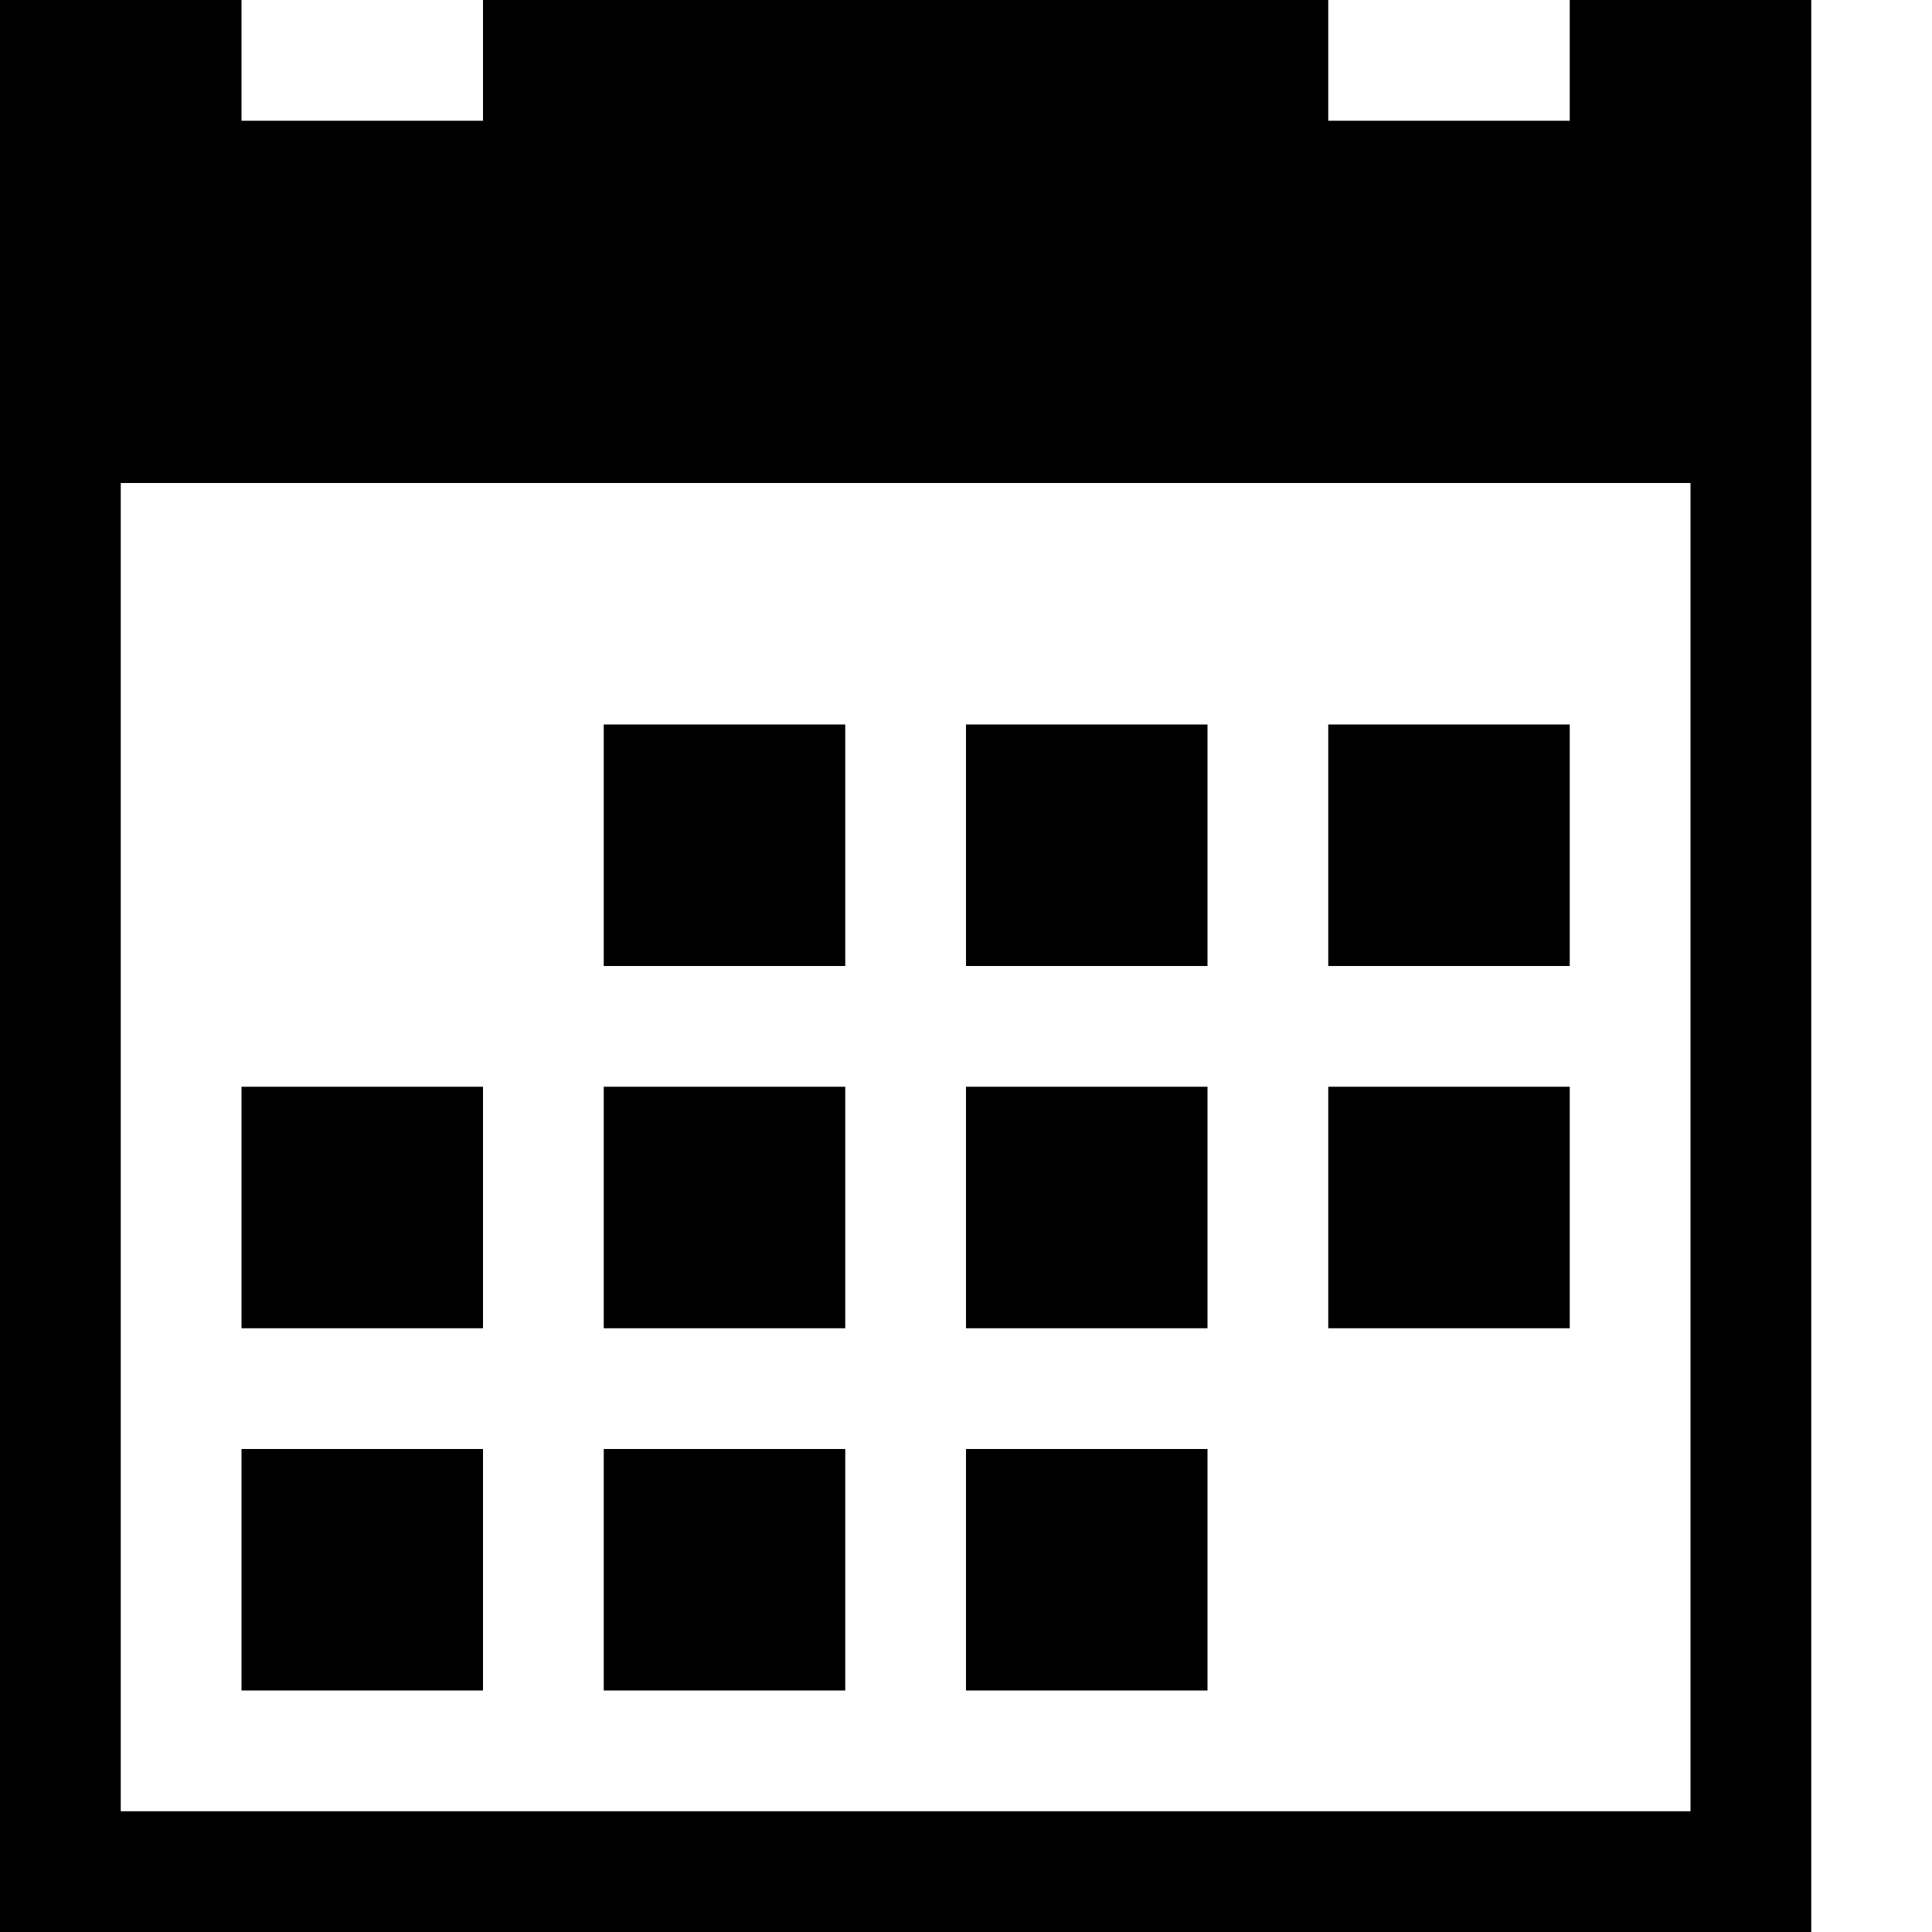
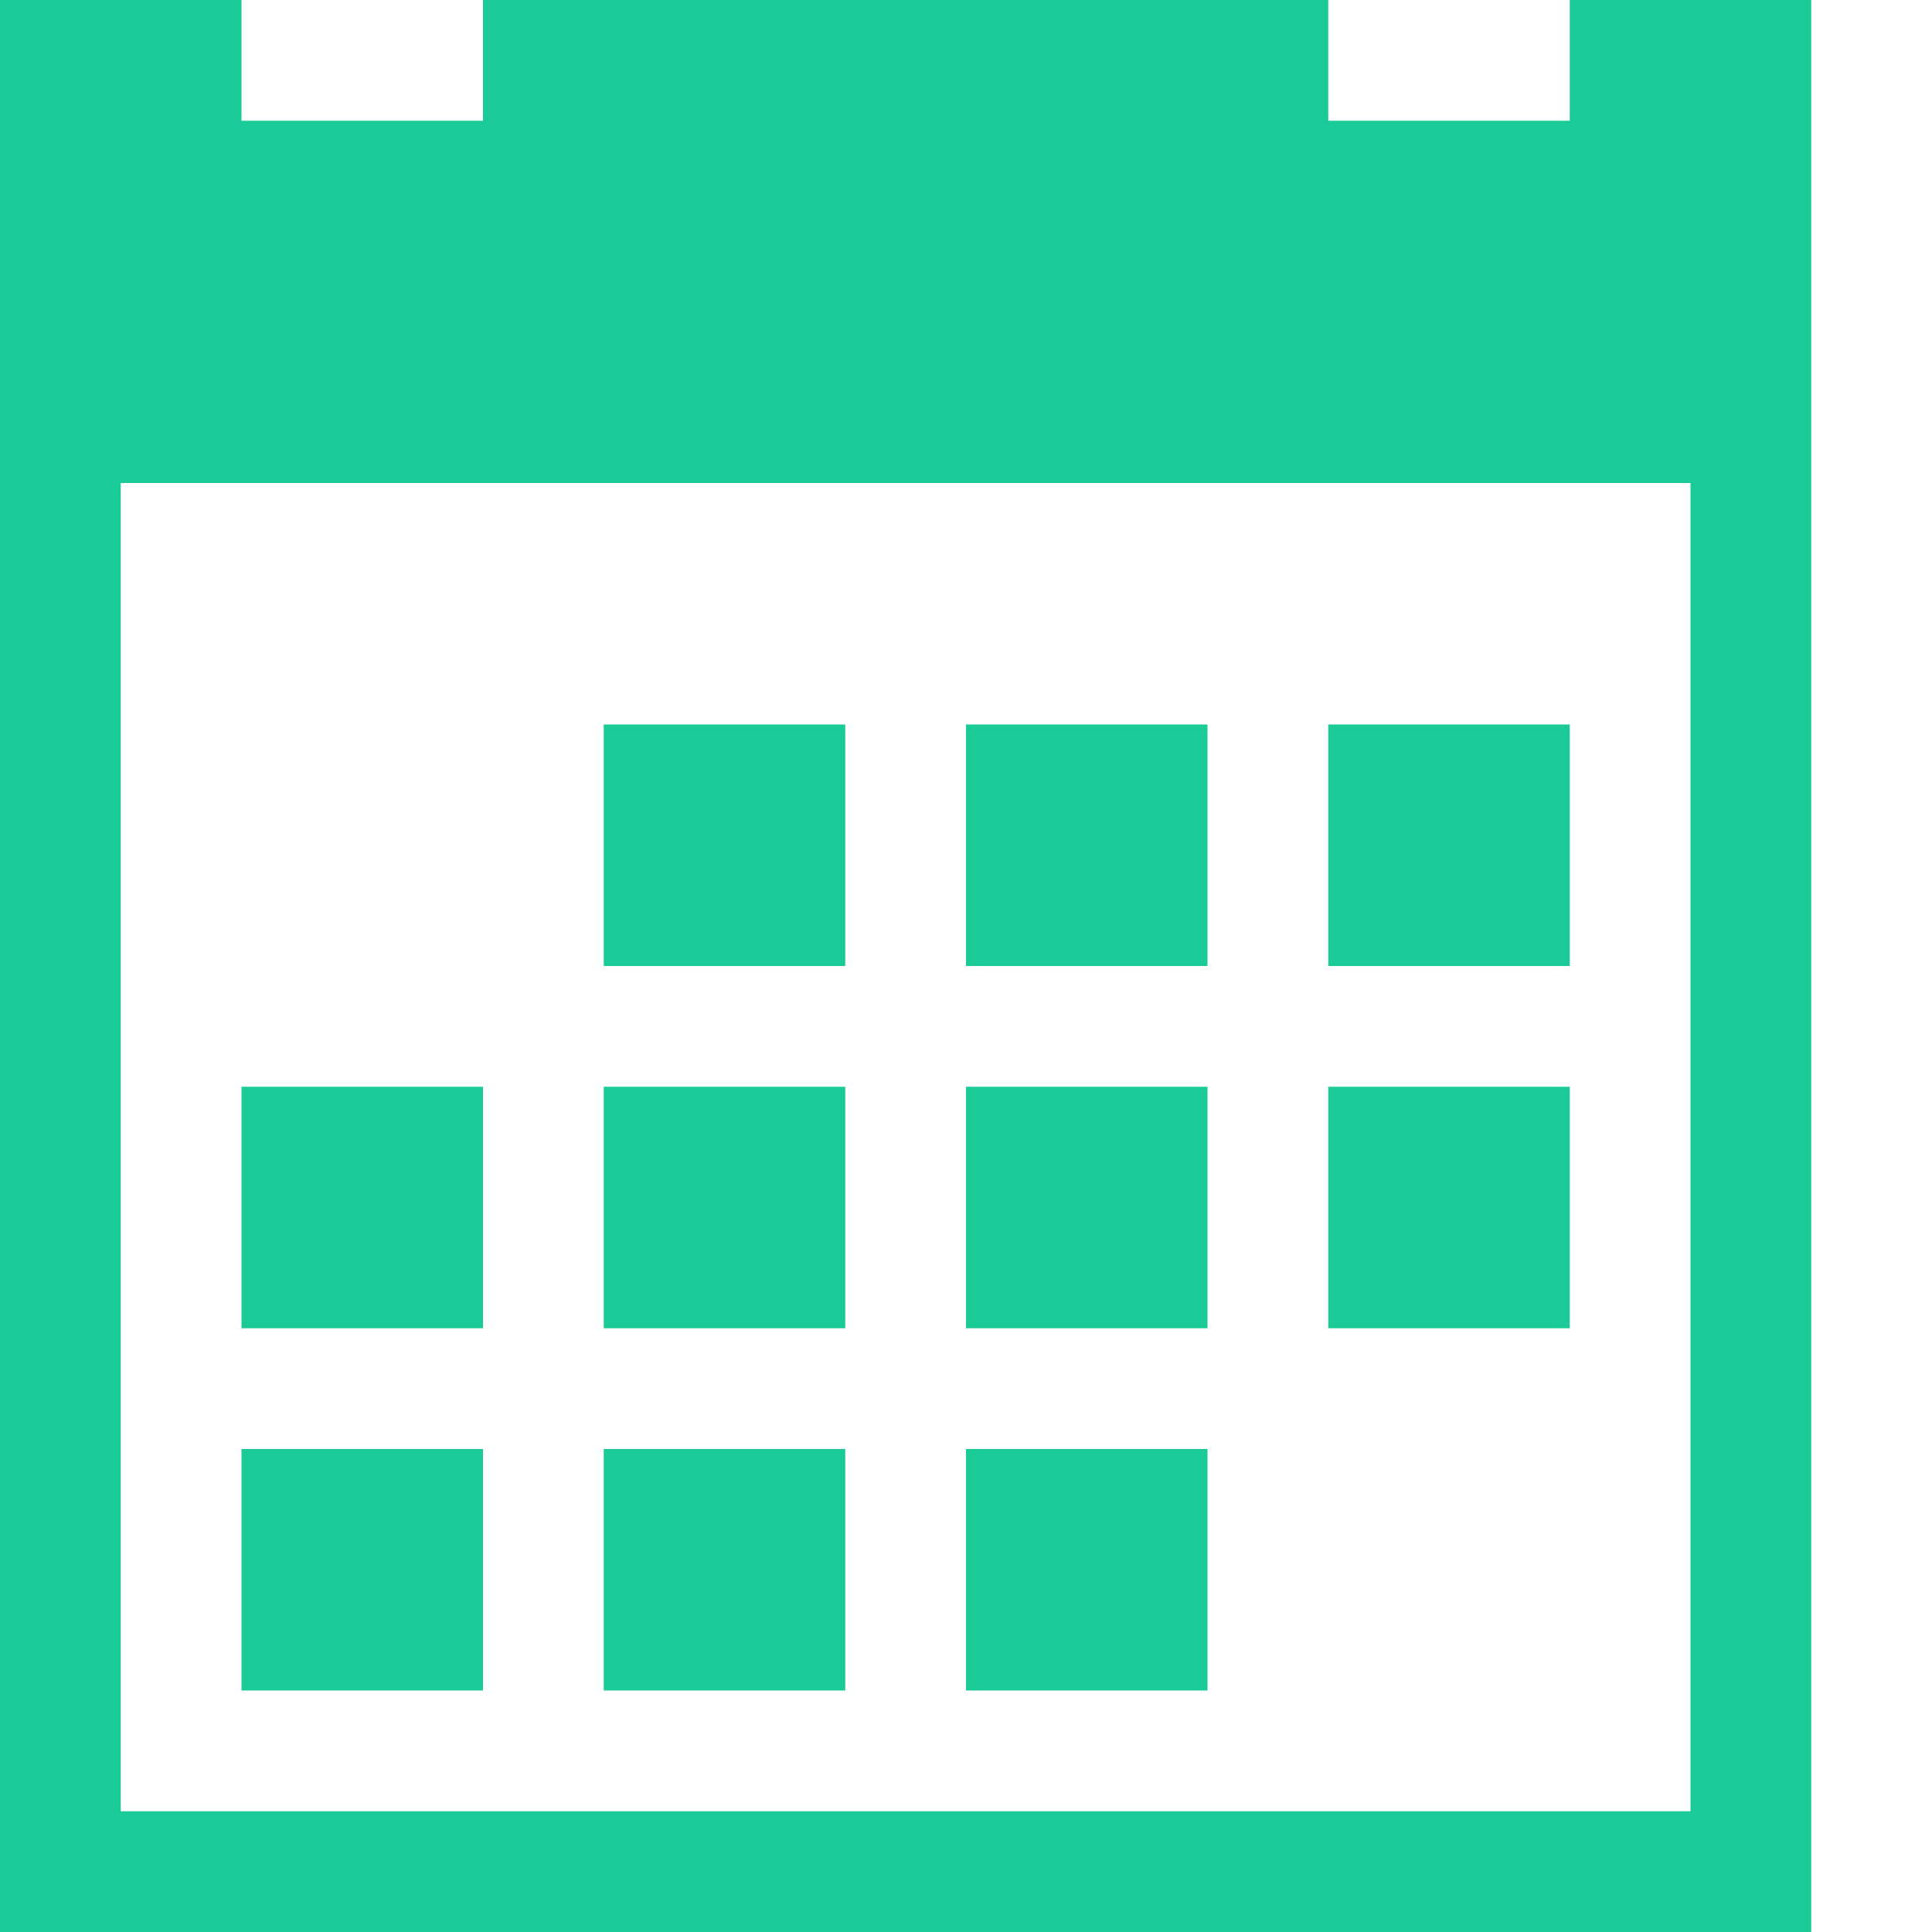
- <svg xmlns="http://www.w3.org/2000/svg" version="1.1" width="32" height="32" viewBox="0 0 32 32">
+ <svg xmlns="http://www.w3.org/2000/svg" version="1.1" fill="#1acb98" width="32" height="32" viewBox="0 0 32 32">
  <path d="M10 12h4v4h-4zM16 12h4v4h-4zM22 12h4v4h-4zM4 24h4v4h-4zM10 24h4v4h-4zM16 24h4v4h-4zM10 18h4v4h-4zM16 18h4v4h-4zM22 18h4v4h-4zM4 18h4v4h-4zM26 0v2h-4v-2h-14v2h-4v-2h-4v32h30v-32h-4zM28 30h-26v-22h26v22z" />
</svg>
